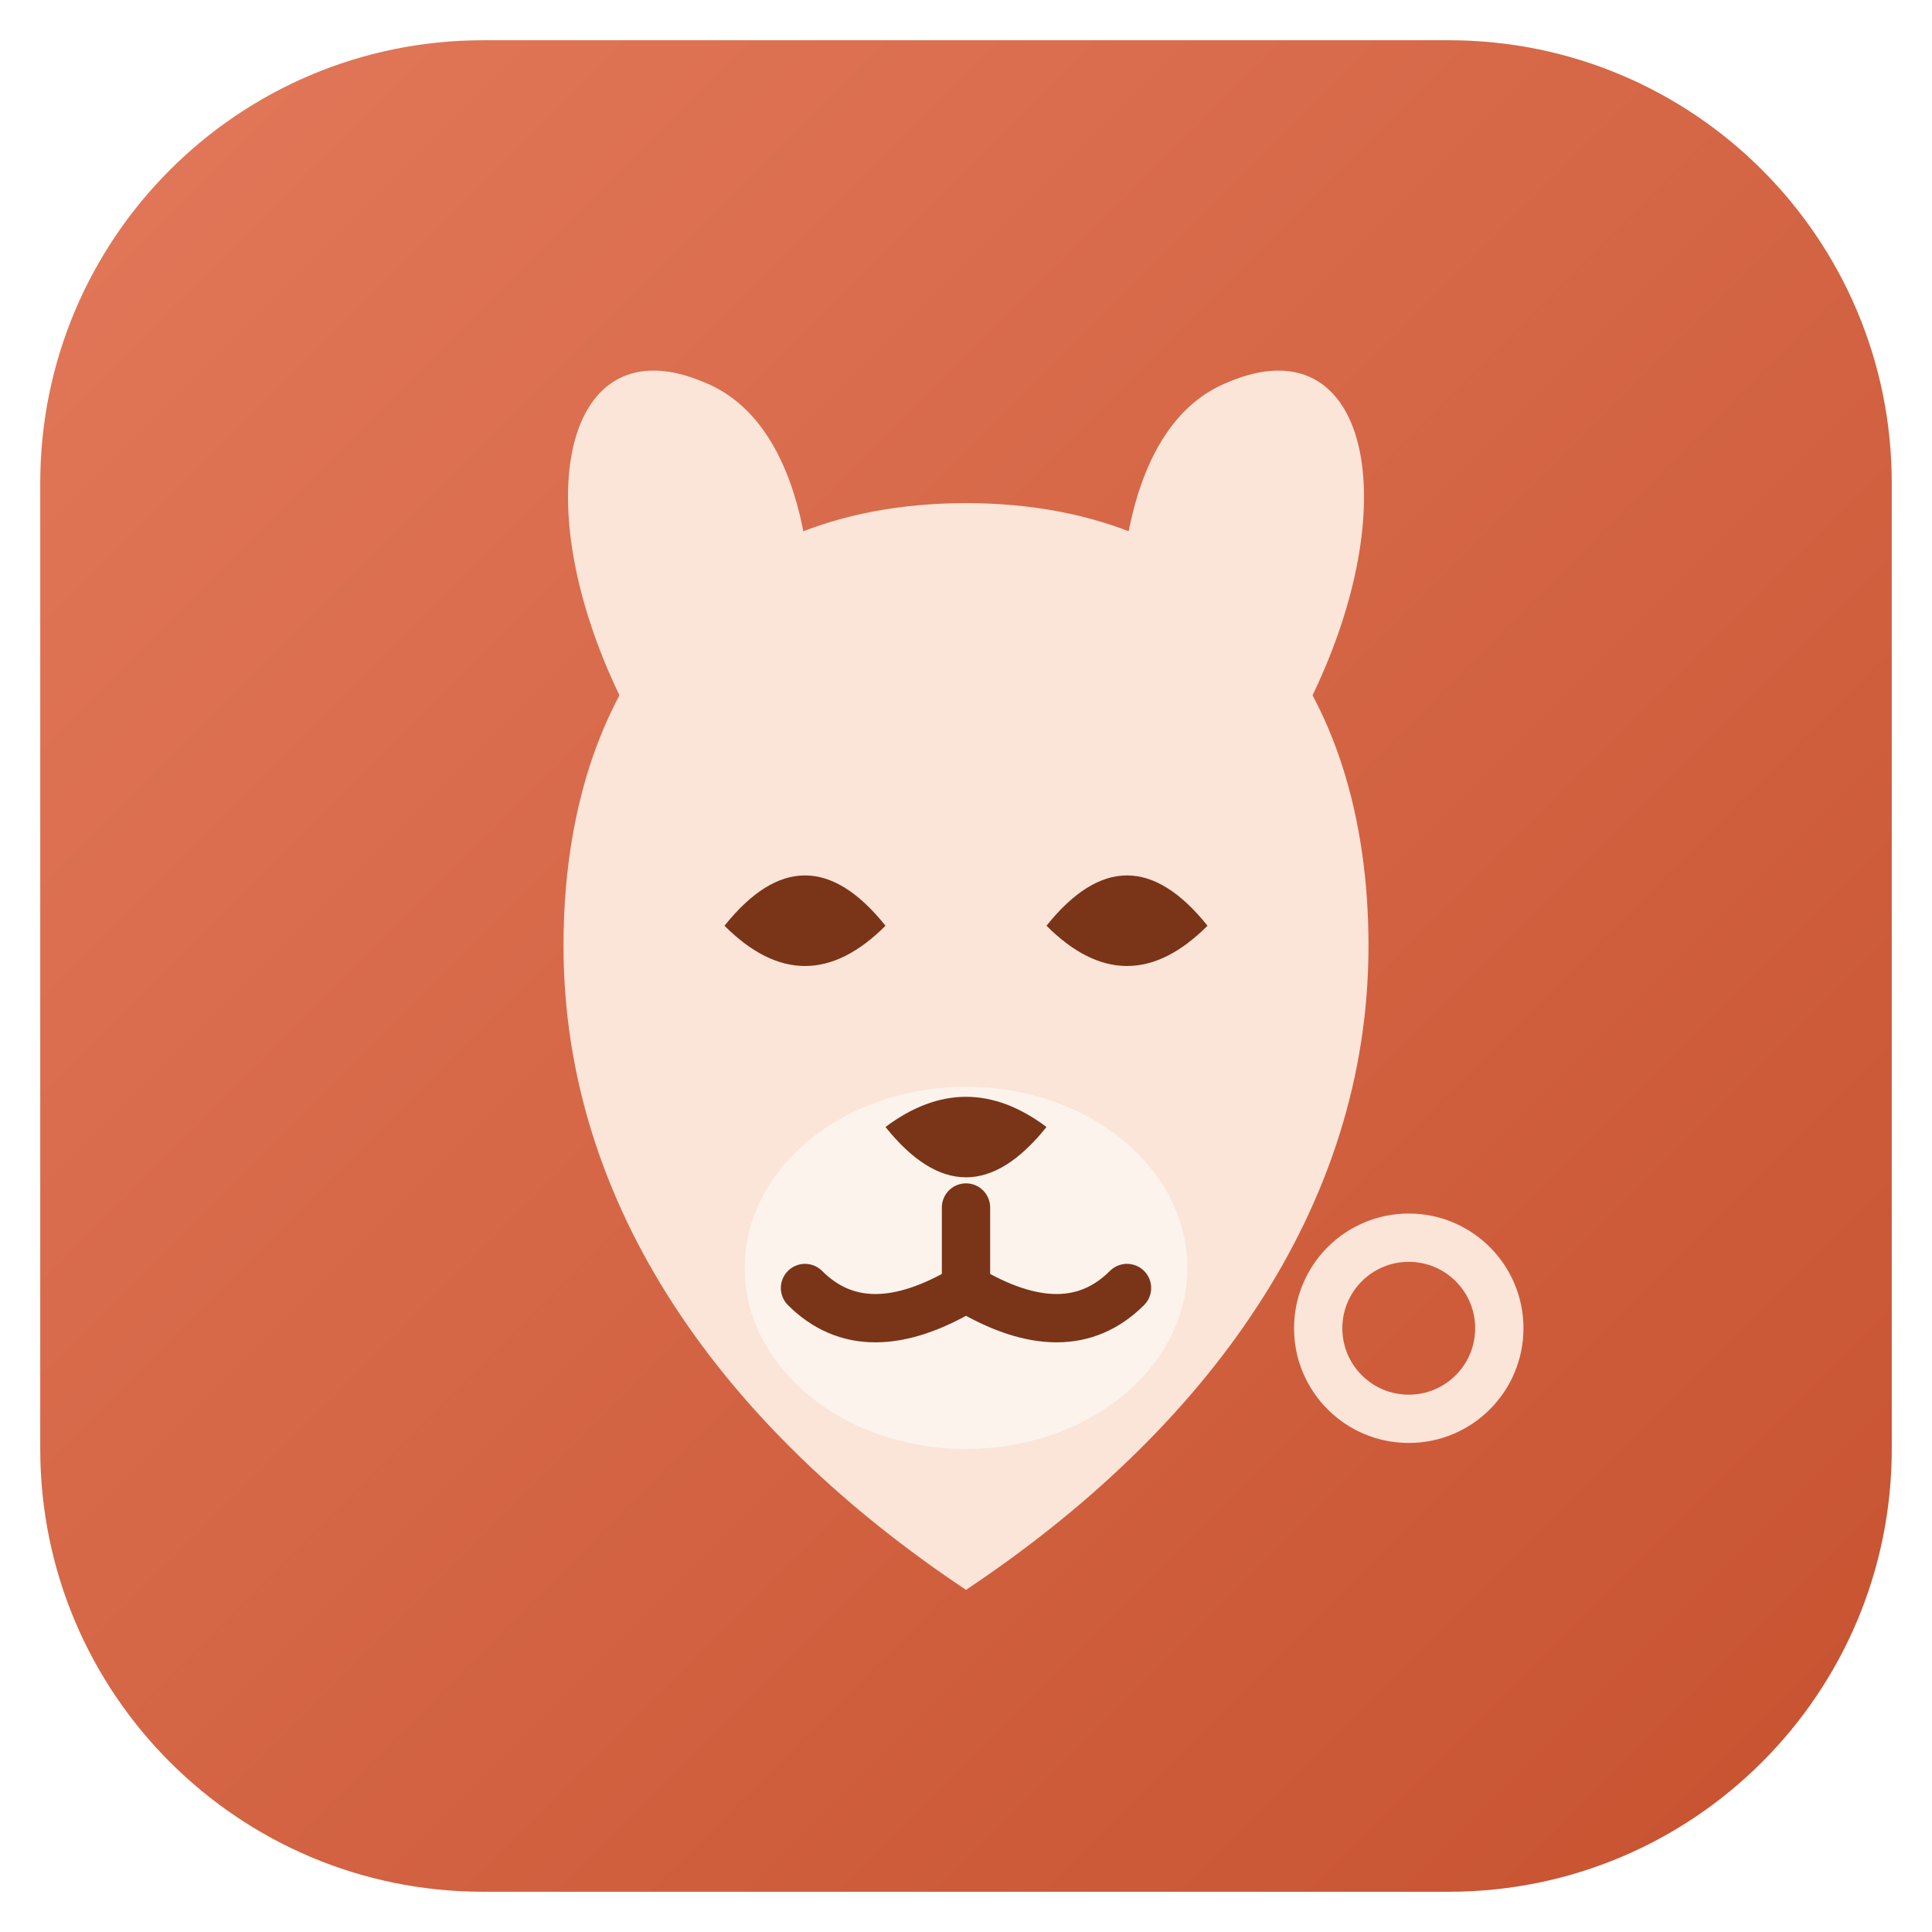
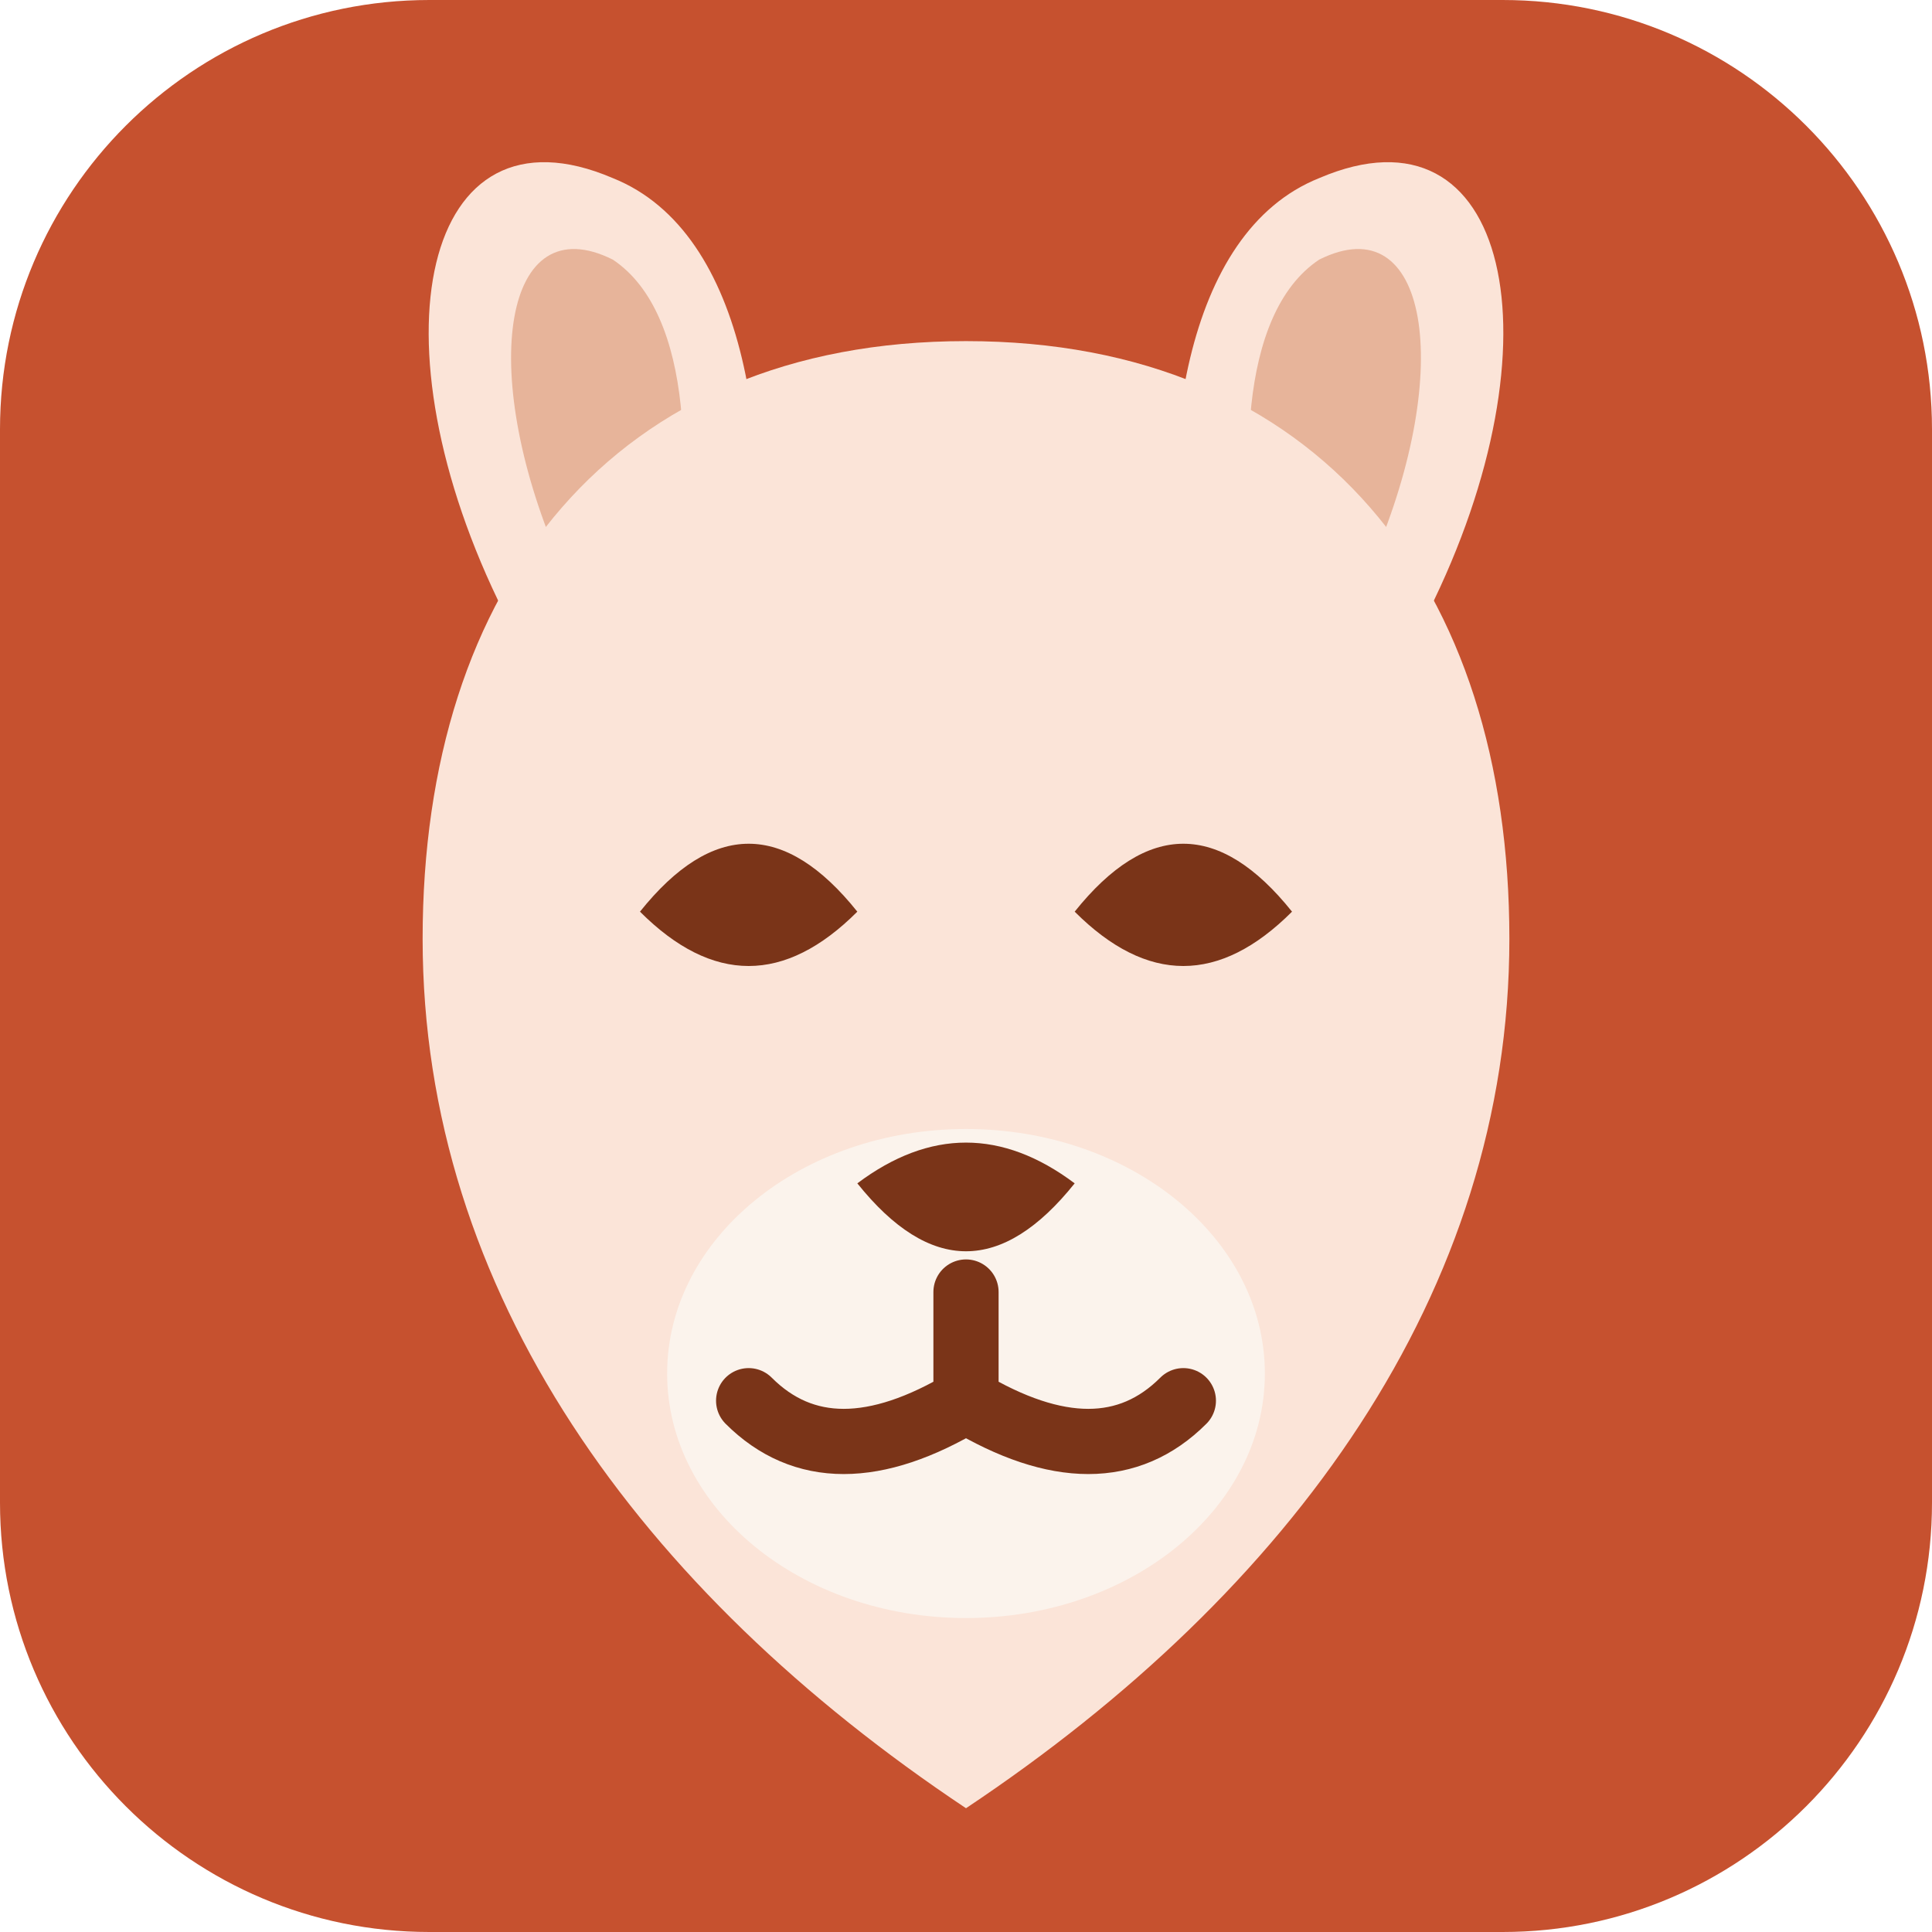
- <svg xmlns="http://www.w3.org/2000/svg" viewBox="0 0 96 96" width="96" height="96" role="img" aria-label="Fooska fossa icon">
-   <defs>
-     <linearGradient id="fg" x1="0" y1="0" x2="1" y2="1">
-       <stop offset="0" stop-color="#E2795A" />
-       <stop offset="1" stop-color="#C6512F" />
-     </linearGradient>
-   </defs>
-   <rect x="2" y="2" width="92" height="92" rx="22" fill="url(#fg)" />
-   <path d="M31 35 C26 25 28 16 35 19 C40 21 41 29 40 36 Z" fill="#FBE4D8" />
-   <path d="M65 35 C70 25 68 16 61 19 C56 21 55 29 56 36 Z" fill="#FBE4D8" />
-   <path d="M48 25 C35 25 28 34 28 47 C28 60 36 71 48 79 C60 71 68 60 68 47 C68 34 61 25 48 25 Z" fill="#FBE4D8" />
-   <ellipse cx="48" cy="63" rx="11" ry="9" fill="#FBF3EC" />
-   <path d="M36 46 Q40 41 44 46 Q40 50 36 46 Z" fill="#7A3418" />
-   <path d="M52 46 Q56 41 60 46 Q56 50 52 46 Z" fill="#7A3418" />
-   <path d="M44 56 Q48 53 52 56 Q48 61 44 56 Z" fill="#7A3418" />
-   <path d="M48 60 V64 M48 64 Q43 67 40 64 M48 64 Q53 67 56 64" fill="none" stroke="#7A3418" stroke-width="2.4" stroke-linecap="round" />
-   <circle cx="70" cy="66" r="4.5" fill="none" stroke="#FBE4D8" stroke-width="2.4" />
+ <svg xmlns="http://www.w3.org/2000/svg" viewBox="0 0 90 90" width="90" height="90" role="img" aria-label="Fooska app icon">
+   <rect x="0" y="0" width="90" height="90" rx="20" fill="#C6512F" />
+   <g transform="translate(45,45) scale(1.35) translate(-45,-45) scale(0.9375)">
+     <path d="M31 35 C26 25 28 16 35 19 C40 21 41 29 40 36 Z" fill="#FBE4D8" />
+     <path d="M65 35 C70 25 68 16 61 19 C56 21 55 29 56 36 Z" fill="#FBE4D8" />
+     <path d="M33 33 C30 26 31 20 35 22 C38 24 38 30 37 35 Z" fill="#E7B49A" />
+     <path d="M63 33 C66 26 65 20 61 22 C58 24 58 30 59 35 Z" fill="#E7B49A" />
+     <path d="M48 25 C35 25 28 34 28 47 C28 60 36 71 48 79 C60 71 68 60 68 47 C68 34 61 25 48 25 Z" fill="#FBE4D8" />
+     <ellipse cx="48" cy="63" rx="11" ry="9" fill="#FBF3EC" />
+     <path d="M36 46 Q40 41 44 46 Q40 50 36 46 Z" fill="#7A3418" />
+     <path d="M52 46 Q56 41 60 46 Q56 50 52 46 Z" fill="#7A3418" />
+     <path d="M44 56 Q48 53 52 56 Q48 61 44 56 Z" fill="#7A3418" />
+     <path d="M48 60 V64 M48 64 Q43 67 40 64 M48 64 Q53 67 56 64" fill="none" stroke="#7A3418" stroke-width="2.4" stroke-linecap="round" />
+   </g>
</svg>
